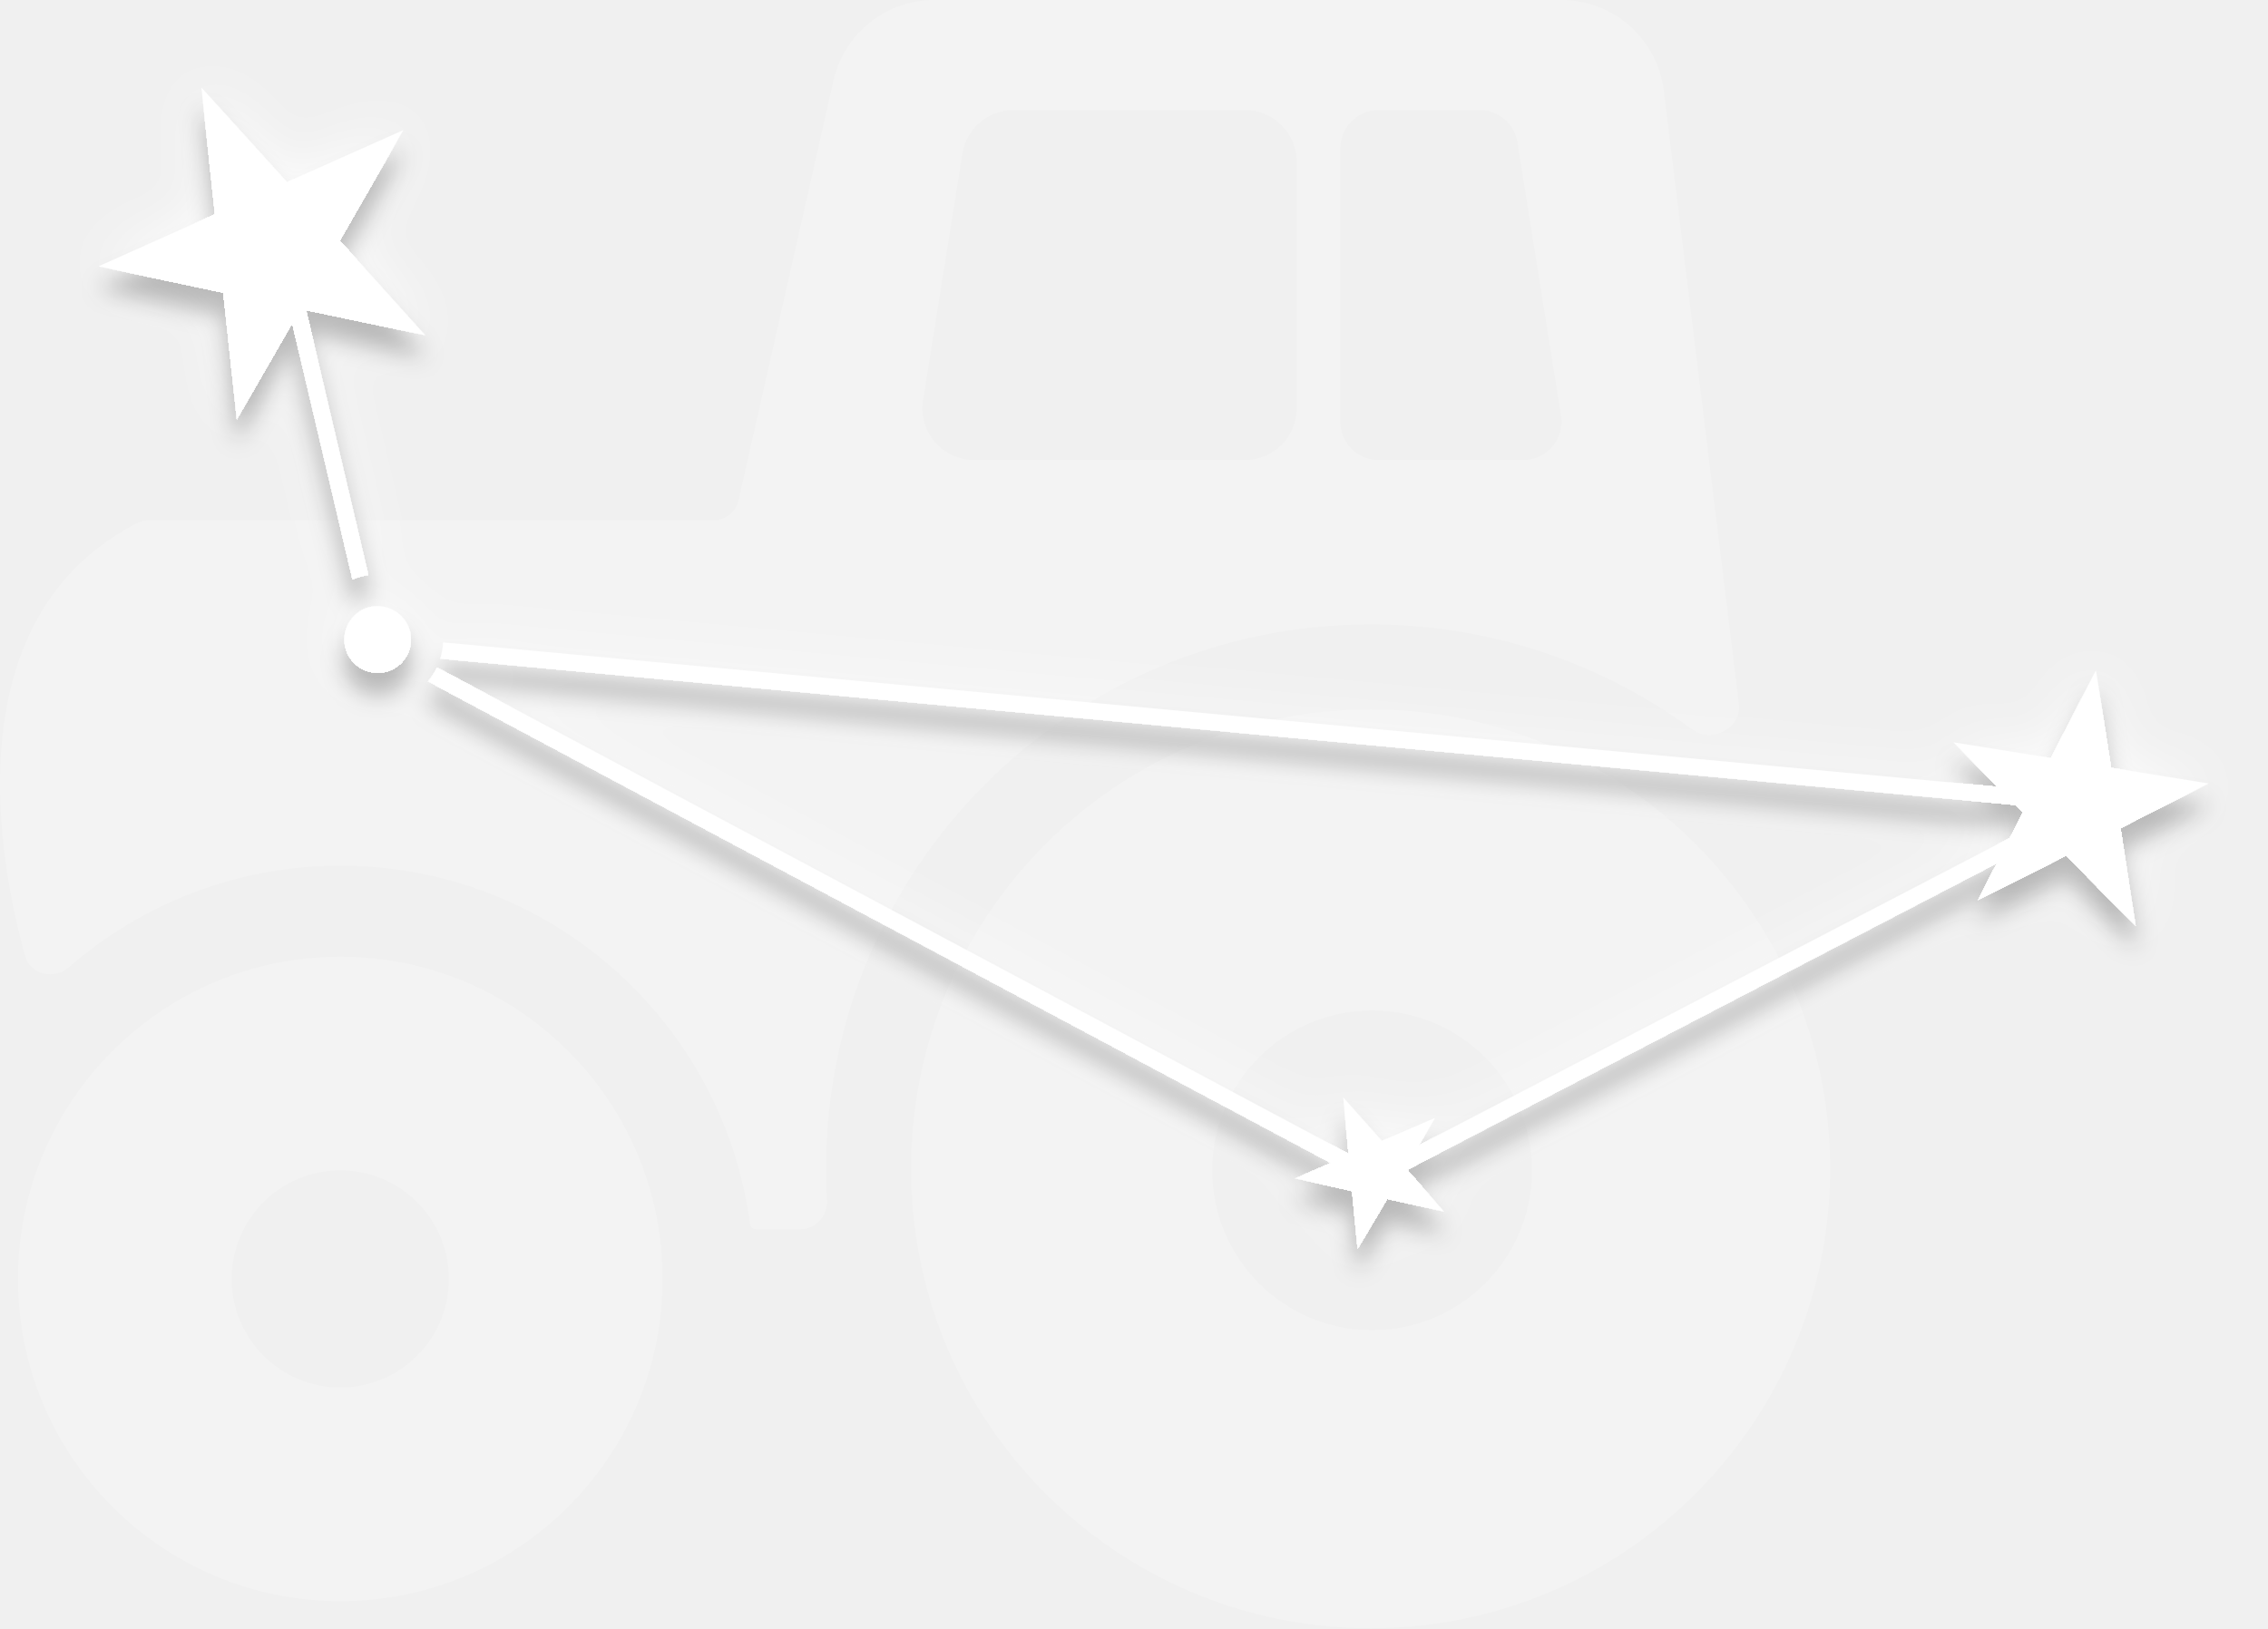
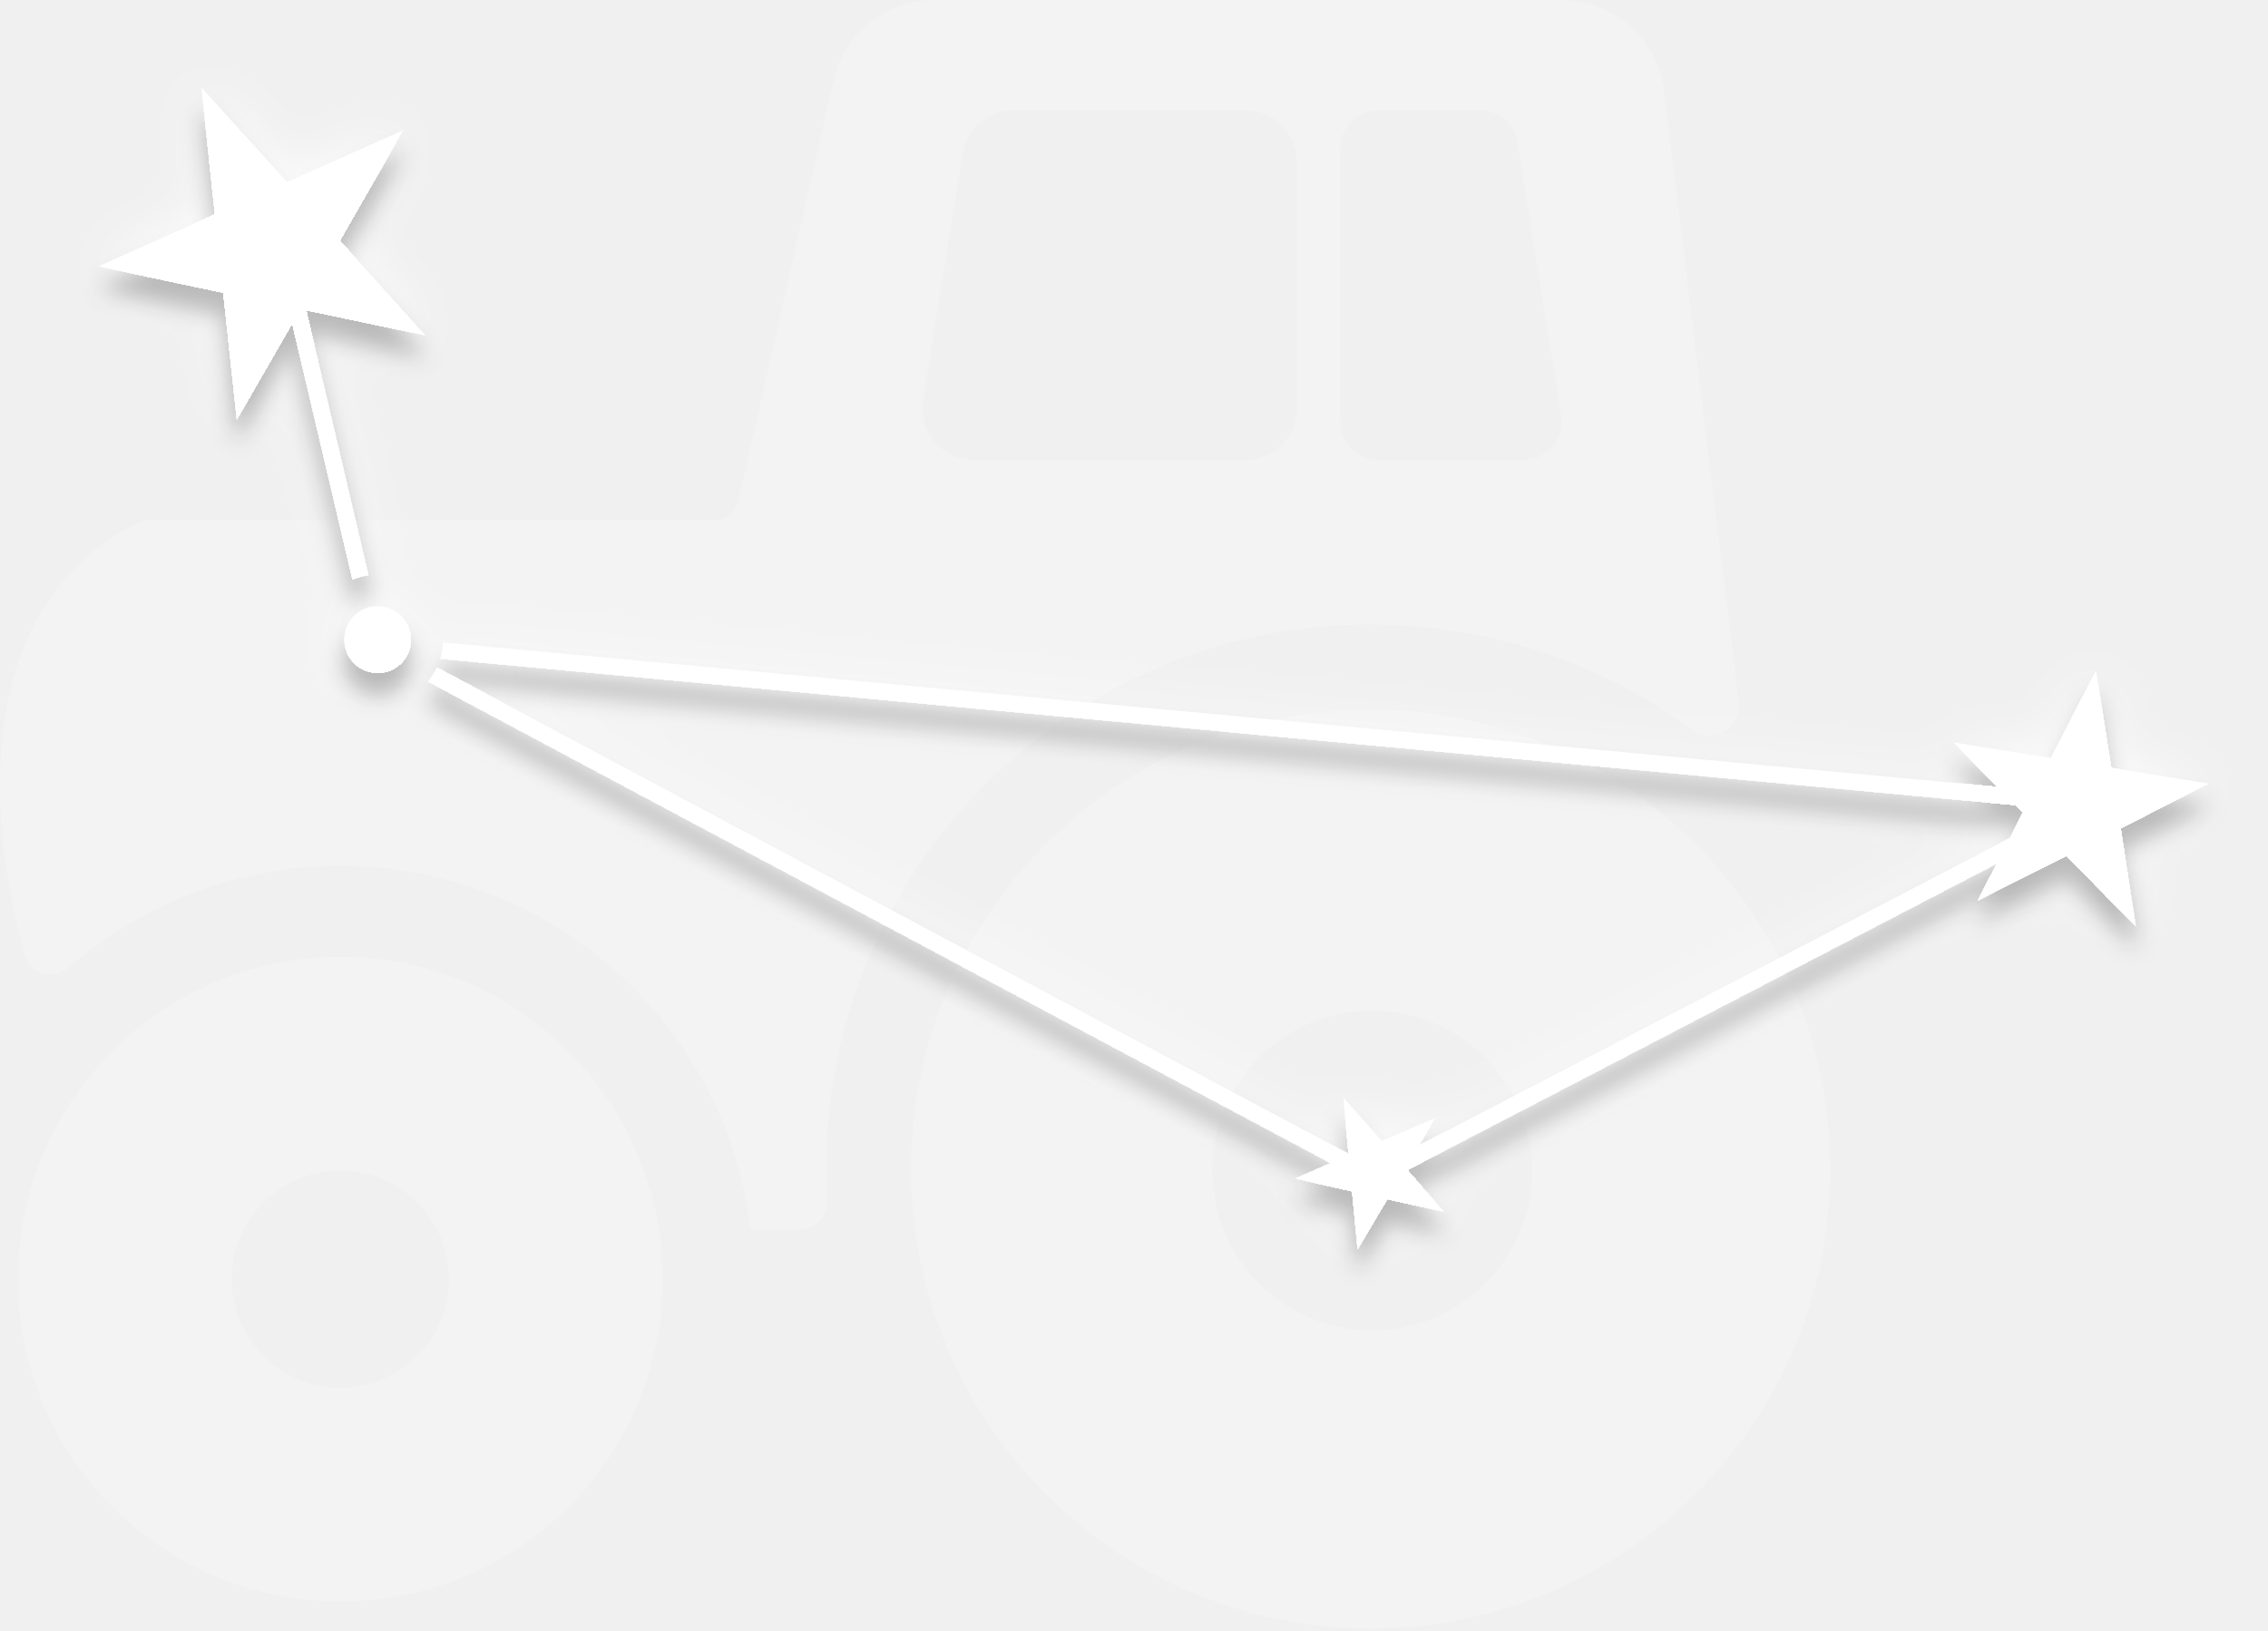
- <svg xmlns="http://www.w3.org/2000/svg" width="415" height="298" viewBox="0 0 415 298" fill="none">
+ <svg xmlns="http://www.w3.org/2000/svg" width="313" height="225" viewBox="0 0 313 225" fill="none">
  <g opacity="0.2">
-     <path d="M285.675 0C295.229 6.21991e-05 303.282 7.128 304.444 16.611L318.187 128.855C318.728 133.269 313.227 136.129 309.64 133.5C293.15 121.413 272.806 114.274 250.793 114.274C195.761 114.274 151.149 158.887 151.149 213.919C151.149 215.86 151.205 217.788 151.315 219.702C151.476 222.513 149.294 224.96 146.478 224.96H138.316C138.223 224.96 138.131 224.948 138.041 224.925C137.611 224.812 137.293 224.446 137.234 224.005C132.314 186.993 100.626 158.438 62.269 158.438C43.26 158.438 25.889 165.449 12.602 177.028C9.905 179.378 5.547 178.416 4.594 174.968C-2.762 148.366 -4.639 110.902 25.127 95.716C25.761 95.393 26.479 95.228 27.191 95.228H130.533C132.742 95.228 134.657 93.698 135.144 91.544L152.509 14.739C154.458 6.12 162.116 0 170.952 0H285.675ZM185.437 20.149C180.79 20.149 176.833 23.527 176.101 28.115L168.904 73.244C167.988 78.987 172.424 84.187 178.239 84.188H227.814C233.035 84.187 237.268 79.954 237.268 74.732V29.605C237.268 24.383 233.035 20.15 227.814 20.149H185.437ZM252.251 20.149C248.385 20.149 245.251 23.284 245.251 27.149V77.188C245.251 81.053 248.385 84.187 252.251 84.188H278.726C283.031 84.188 286.317 80.337 285.639 76.085L277.658 26.047C277.116 22.65 274.186 20.149 270.746 20.149H252.251Z" fill="white" />
-     <path d="M62.268 175.094C94.838 175.094 121.242 201.498 121.242 234.068C121.242 266.638 94.838 293.042 62.268 293.042C29.698 293.041 3.295 266.638 3.295 234.068C3.295 201.498 29.698 175.095 62.268 175.094ZM62.268 214.195C51.293 214.195 42.395 223.092 42.395 234.068C42.395 245.044 51.292 253.942 62.268 253.942C73.244 253.942 82.142 245.044 82.142 234.068C82.142 223.092 73.244 214.195 62.268 214.195Z" fill="white" />
-     <path d="M250.793 129.838C297.23 129.838 334.874 167.482 334.874 213.919C334.874 260.356 297.23 298 250.793 298C204.356 298 166.712 260.356 166.712 213.919C166.712 167.482 204.356 129.838 250.793 129.838ZM251.07 184.936C234.911 184.936 221.811 198.035 221.811 214.194C221.811 230.353 234.911 243.453 251.07 243.453C267.228 243.453 280.327 230.353 280.327 214.194C280.327 198.036 267.228 184.937 251.07 184.936Z" fill="white" />
+     <path d="M215.469 0C222.676 0 228.751 5.376 229.627 12.528L239.992 97.188C240.4 100.518 236.25 102.675 233.545 100.692C221.108 91.575 205.763 86.192 189.161 86.191C147.653 86.191 114.004 119.84 114.004 161.348C114.004 162.812 114.046 164.266 114.128 165.71C114.25 167.83 112.604 169.676 110.48 169.676H104.324C104.254 169.676 104.184 169.667 104.117 169.649C103.793 169.564 103.553 169.289 103.509 168.956C99.798 141.04 75.898 119.502 46.966 119.502C32.629 119.502 19.527 124.791 9.505 133.524C7.471 135.297 4.184 134.571 3.465 131.971C-2.084 111.905 -3.499 83.648 18.952 72.193C19.43 71.95 19.972 71.826 20.508 71.826H98.455C100.121 71.826 101.565 70.672 101.933 69.047L115.03 11.117C116.5 4.616 122.275 0 128.94 0H215.469ZM139.866 15.198C136.361 15.198 133.376 17.745 132.824 21.206L127.395 55.244C126.704 59.576 130.051 63.498 134.437 63.498H171.828C175.766 63.498 178.959 60.306 178.959 56.367V22.329C178.959 18.391 175.766 15.198 171.828 15.198H139.866ZM190.26 15.198C187.345 15.198 184.98 17.562 184.98 20.477V58.219C184.98 61.135 187.345 63.498 190.26 63.498H210.229C213.477 63.498 215.954 60.594 215.443 57.387L209.423 19.646C209.015 17.084 206.805 15.198 204.21 15.198H190.26Z" fill="white" />
+     <path d="M46.966 132.065C71.532 132.065 91.447 151.98 91.447 176.546C91.447 201.112 71.532 221.026 46.966 221.027C22.401 221.027 2.485 201.112 2.485 176.546C2.485 151.98 22.4 132.065 46.966 132.065ZM46.966 161.556C38.688 161.556 31.976 168.268 31.976 176.546C31.976 184.825 38.688 191.535 46.966 191.535C55.245 191.535 61.956 184.824 61.956 176.546C61.956 168.268 55.245 161.556 46.966 161.556Z" fill="white" />
+     <path d="M189.16 97.93C224.185 97.93 252.578 126.323 252.578 161.348C252.578 196.373 224.185 224.766 189.16 224.766C154.136 224.766 125.742 196.373 125.742 161.348C125.742 126.323 154.135 97.93 189.16 97.93ZM189.368 139.488C177.181 139.488 167.3 149.368 167.3 161.556C167.3 173.744 177.18 183.624 189.368 183.624C201.556 183.624 211.437 173.744 211.437 161.556C211.437 149.368 201.556 139.488 189.368 139.488Z" fill="white" />
  </g>
  <g filter="url(#filter0_f_3_1076)">
-     <path d="M73.787 23.825L62.156 44.041L77.789 61.35L54.967 56.535L43.336 76.752L40.863 53.559L18.042 48.744L39.335 39.226L36.862 16.034L52.495 33.343L73.787 23.825Z" fill="white" />
-     <path d="M383.126 145.648L388.204 146.12L383.679 148.473L252.302 216.788L251.601 217.153L250.904 216.781L78.335 124.707C78.975 123.937 79.52 123.085 79.953 122.169L251.62 213.762L377.771 148.162L80.581 120.542C80.867 119.598 81.041 118.604 81.085 117.576L383.126 145.648ZM67.398 105.227C66.387 105.374 65.418 105.647 64.505 106.031L51.042 48.807L53.962 48.119L67.398 105.227Z" fill="white" />
-     <path d="M404.12 143.397L388.003 151.549L390.776 169.396L378.042 156.587L361.926 164.739L370.173 148.671L357.44 135.862L375.27 138.74L383.517 122.672L386.289 140.519L404.12 143.397Z" fill="white" />
-     <path d="M245.786 200.841L252.826 208.824L262.593 204.596L257.176 213.758L264.216 221.741L253.828 219.42L248.411 228.582L247.409 217.986L237.021 215.665L246.789 211.437L245.786 200.841Z" fill="white" />
-     <circle cx="69.104" cy="117.033" r="6.092" fill="white" />
+     <path d="M55.654 17.97L46.881 33.218L58.672 46.273L41.459 42.642L32.686 57.89L30.821 40.397L13.608 36.765L29.668 29.586L27.803 12.093L39.594 25.149L55.654 17.97Z" fill="white" />
+     <path d="M288.973 109.856L292.802 110.211L289.39 111.985L190.299 163.513L189.771 163.788L189.244 163.507L59.084 94.061C59.567 93.48 59.977 92.837 60.304 92.147L189.783 161.23L284.934 111.752L60.777 90.919C60.994 90.206 61.124 89.457 61.156 88.682L288.973 109.856ZM50.836 79.368C50.073 79.479 49.342 79.684 48.653 79.973L38.498 36.813L40.701 36.295L50.836 79.368Z" fill="white" />
+     <path d="M304.807 108.157L292.651 114.306L294.742 127.767L285.138 118.106L272.982 124.254L279.202 112.135L269.598 102.474L283.047 104.645L289.267 92.525L291.358 105.986L304.807 108.157Z" fill="white" />
+     <path d="M185.384 151.484L190.693 157.505L198.061 154.316L193.975 161.227L199.284 167.248L191.45 165.498L187.364 172.408L186.608 164.416L178.773 162.665L186.14 159.476L185.384 151.484Z" fill="white" />
+     <circle cx="52.122" cy="88.272" r="4.595" fill="white" />
  </g>
  <g filter="url(#filter1_d_3_1076)">
-     <path d="M73.787 23.825L62.156 44.041L77.789 61.35L54.967 56.535L43.336 76.752L40.863 53.559L18.042 48.744L39.335 39.226L36.862 16.034L52.495 33.343L73.787 23.825Z" fill="white" />
-     <path d="M383.126 145.648L388.204 146.12L383.679 148.473L252.302 216.788L251.601 217.153L250.904 216.781L78.335 124.707C78.975 123.937 79.52 123.085 79.953 122.169L251.62 213.762L377.771 148.162L80.581 120.542C80.867 119.598 81.041 118.604 81.085 117.576L383.126 145.648ZM67.398 105.227C66.387 105.374 65.418 105.647 64.505 106.031L51.042 48.807L53.962 48.119L67.398 105.227Z" fill="white" />
-     <path d="M404.12 143.397L388.003 151.549L390.776 169.396L378.042 156.587L361.926 164.739L370.173 148.671L357.44 135.862L375.27 138.74L383.517 122.672L386.289 140.519L404.12 143.397Z" fill="white" />
-     <path d="M245.786 200.841L252.826 208.824L262.593 204.596L257.176 213.758L264.216 221.741L253.828 219.42L248.411 228.582L247.409 217.986L237.021 215.665L246.789 211.437L245.786 200.841Z" fill="white" />
-     <circle cx="69.104" cy="117.033" r="6.092" fill="white" />
+     <path d="M55.654 17.97L46.881 33.218L58.672 46.273L41.459 42.642L32.686 57.89L30.821 40.397L13.608 36.765L29.668 29.586L27.803 12.093L39.594 25.149L55.654 17.97Z" fill="white" />
+     <path d="M288.973 109.856L292.802 110.211L289.39 111.985L190.299 163.513L189.771 163.788L189.244 163.507L59.084 94.061C59.567 93.48 59.977 92.837 60.304 92.147L189.783 161.23L284.934 111.752L60.777 90.919C60.994 90.206 61.124 89.457 61.156 88.682L288.973 109.856ZM50.836 79.368C50.073 79.479 49.342 79.684 48.653 79.973L38.498 36.813L40.701 36.295L50.836 79.368Z" fill="white" />
+     <path d="M304.807 108.157L292.651 114.306L294.742 127.767L285.138 118.106L272.982 124.254L279.202 112.135L269.598 102.474L283.047 104.645L289.267 92.525L291.358 105.986L304.807 108.157Z" fill="white" />
+     <path d="M185.384 151.484L190.693 157.505L198.061 154.316L193.975 161.227L199.284 167.248L191.45 165.498L187.364 172.408L186.608 164.416L178.773 162.665L186.14 159.476L185.384 151.484Z" fill="white" />
+     <circle cx="52.122" cy="88.272" r="4.595" fill="white" />
  </g>
  <defs>
-     <filter id="filter0_f_3_1076" x="8.042" y="6.034" width="406.078" height="232.549" filterUnits="userSpaceOnUse" color-interpolation-filters="sRGB">
+     <filter id="filter0_f_3_1076" x="6.065" y="4.551" width="306.284" height="175.4" filterUnits="userSpaceOnUse" color-interpolation-filters="sRGB">
      <feFlood flood-opacity="0" result="BackgroundImageFix" />
      <feBlend mode="normal" in="SourceGraphic" in2="BackgroundImageFix" result="shape" />
-       <feGaussianBlur stdDeviation="5" result="effect1_foregroundBlur_3_1076" />
+       <feGaussianBlur stdDeviation="3.771" result="effect1_foregroundBlur_3_1076" />
    </filter>
-     <filter id="filter1_d_3_1076" x="14.042" y="16.034" width="394.078" height="220.549" filterUnits="userSpaceOnUse" color-interpolation-filters="sRGB">
+     <filter id="filter1_d_3_1076" x="10.591" y="12.093" width="297.233" height="166.349" filterUnits="userSpaceOnUse" color-interpolation-filters="sRGB">
      <feFlood flood-opacity="0" result="BackgroundImageFix" />
      <feColorMatrix in="SourceAlpha" type="matrix" values="0 0 0 0 0 0 0 0 0 0 0 0 0 0 0 0 0 0 127 0" result="hardAlpha" />
-       <feOffset dy="4" />
-       <feGaussianBlur stdDeviation="2" />
+       <feOffset dy="3.017" />
+       <feGaussianBlur stdDeviation="1.508" />
      <feComposite in2="hardAlpha" operator="out" />
      <feColorMatrix type="matrix" values="0 0 0 0 0 0 0 0 0 0 0 0 0 0 0 0 0 0 0.25 0" />
      <feBlend mode="normal" in2="BackgroundImageFix" result="effect1_dropShadow_3_1076" />
      <feBlend mode="normal" in="SourceGraphic" in2="effect1_dropShadow_3_1076" result="shape" />
    </filter>
  </defs>
</svg>
